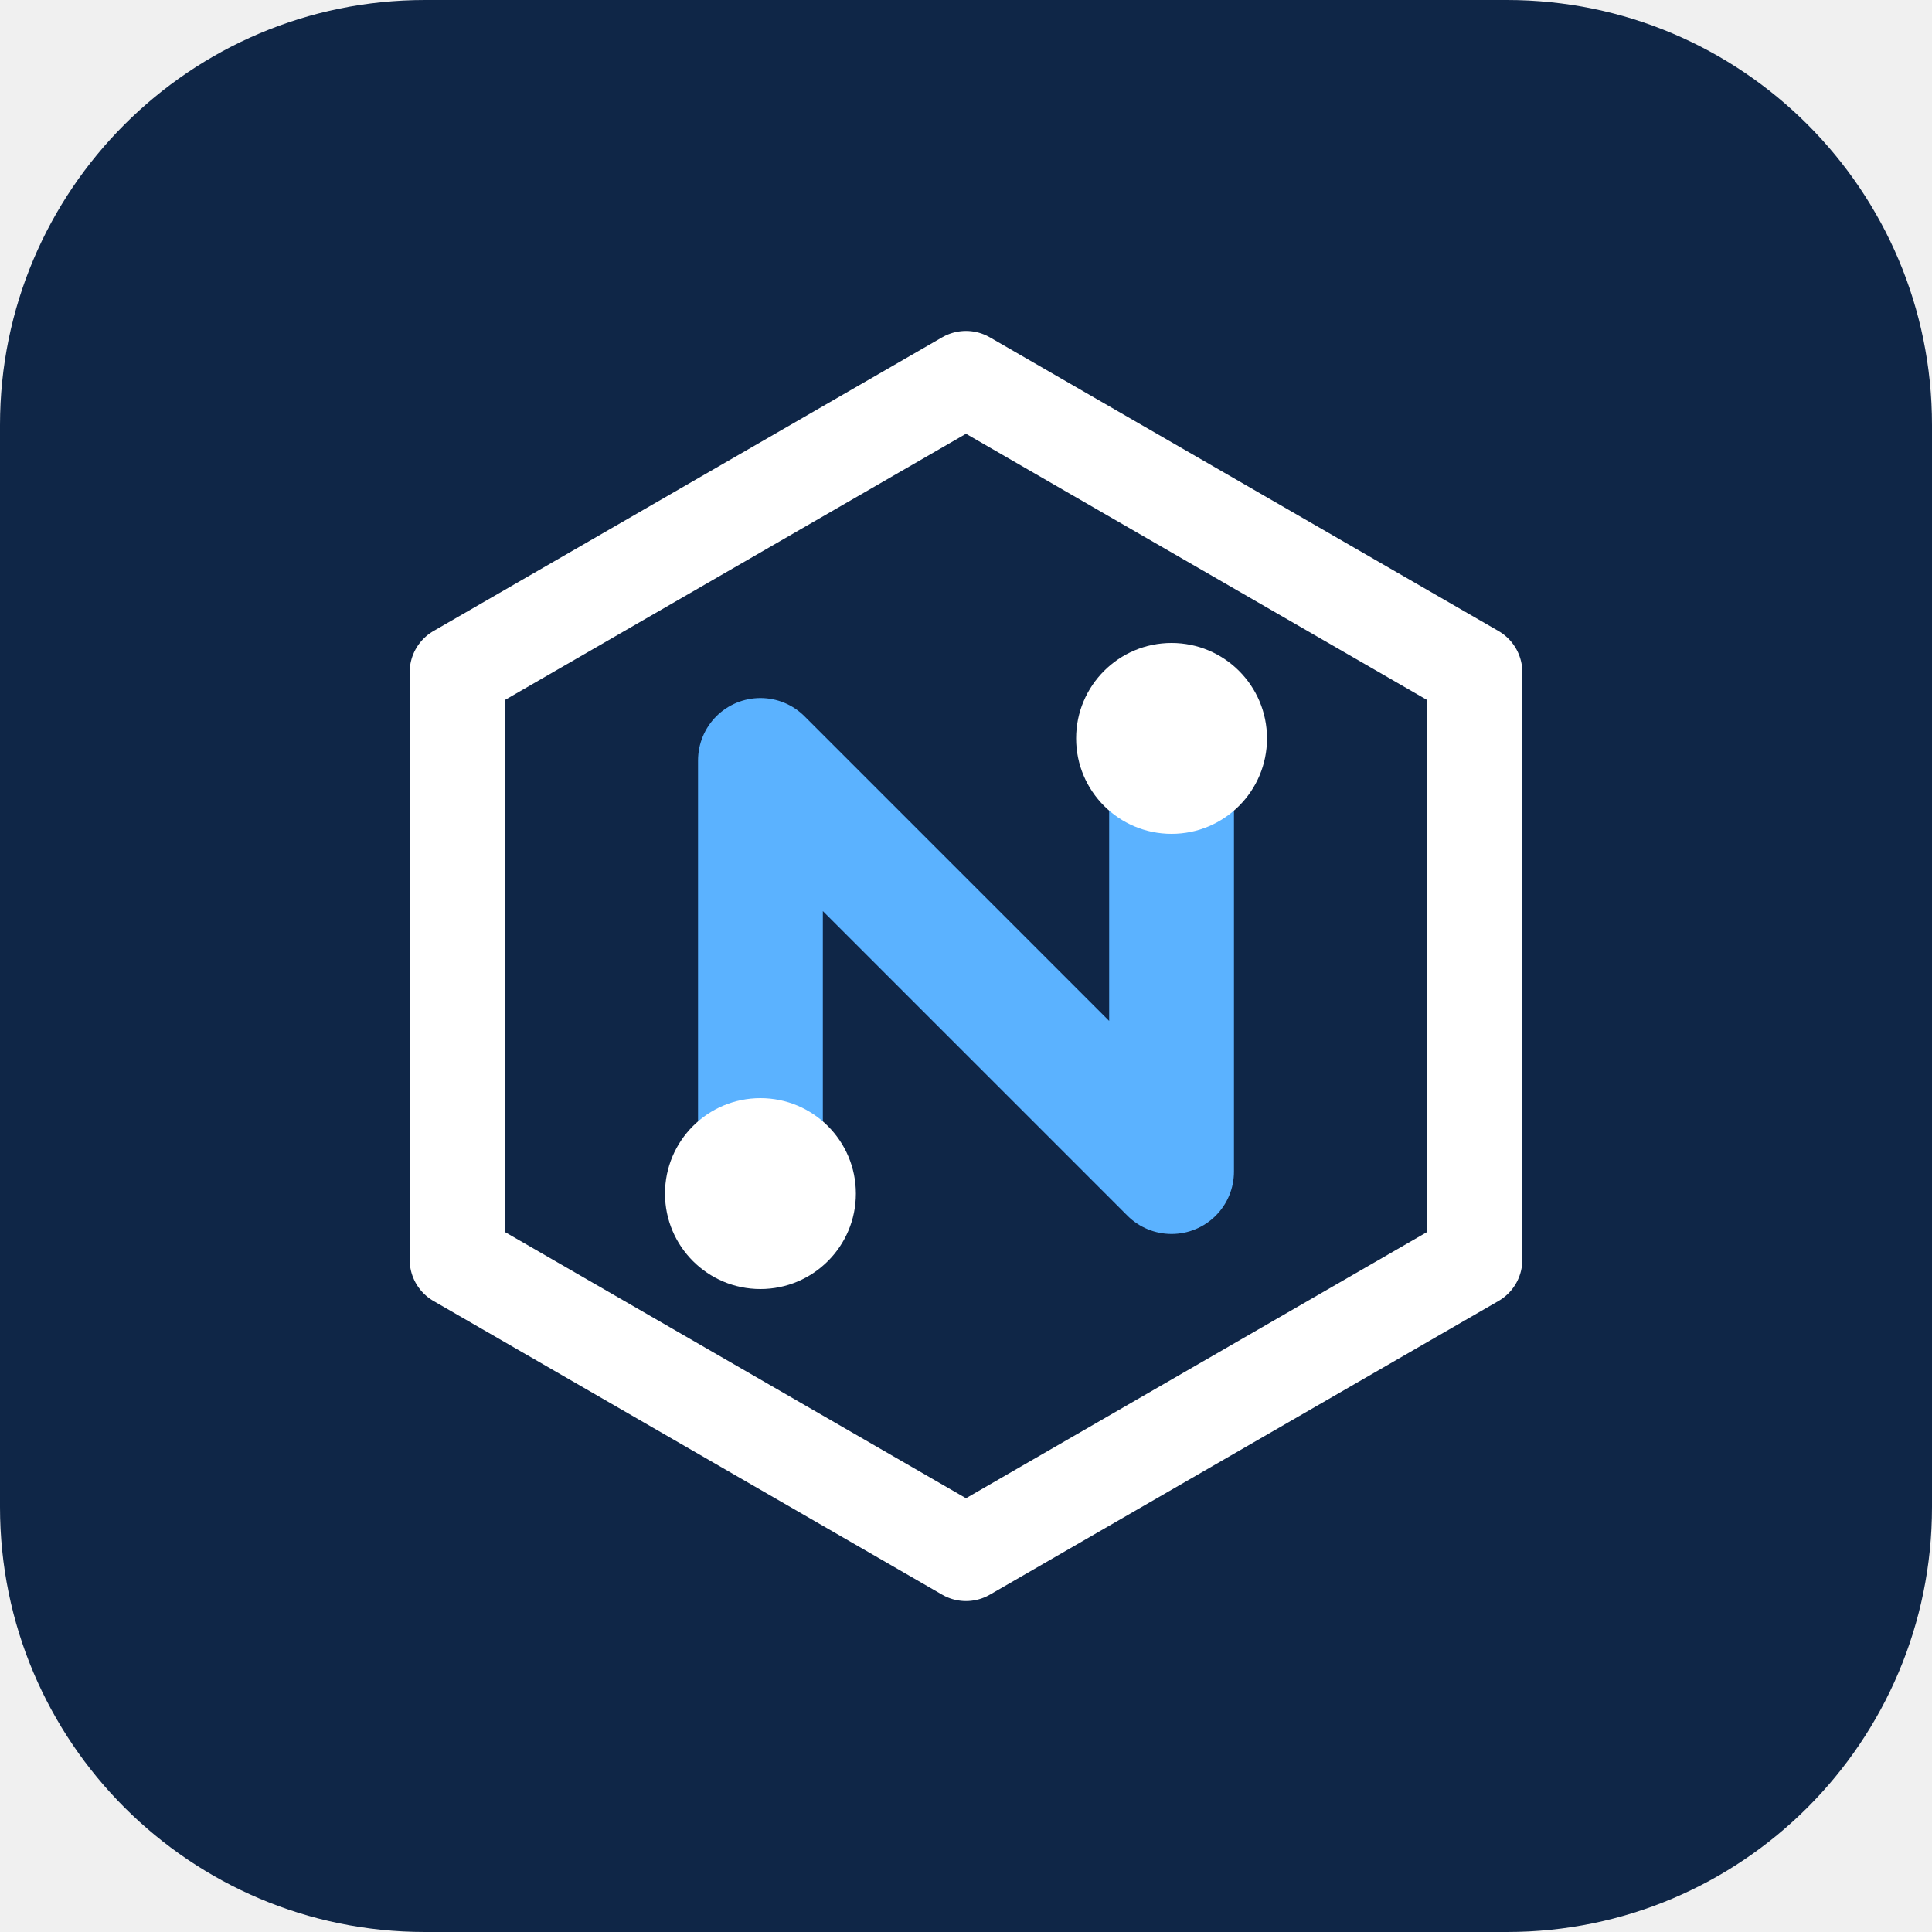
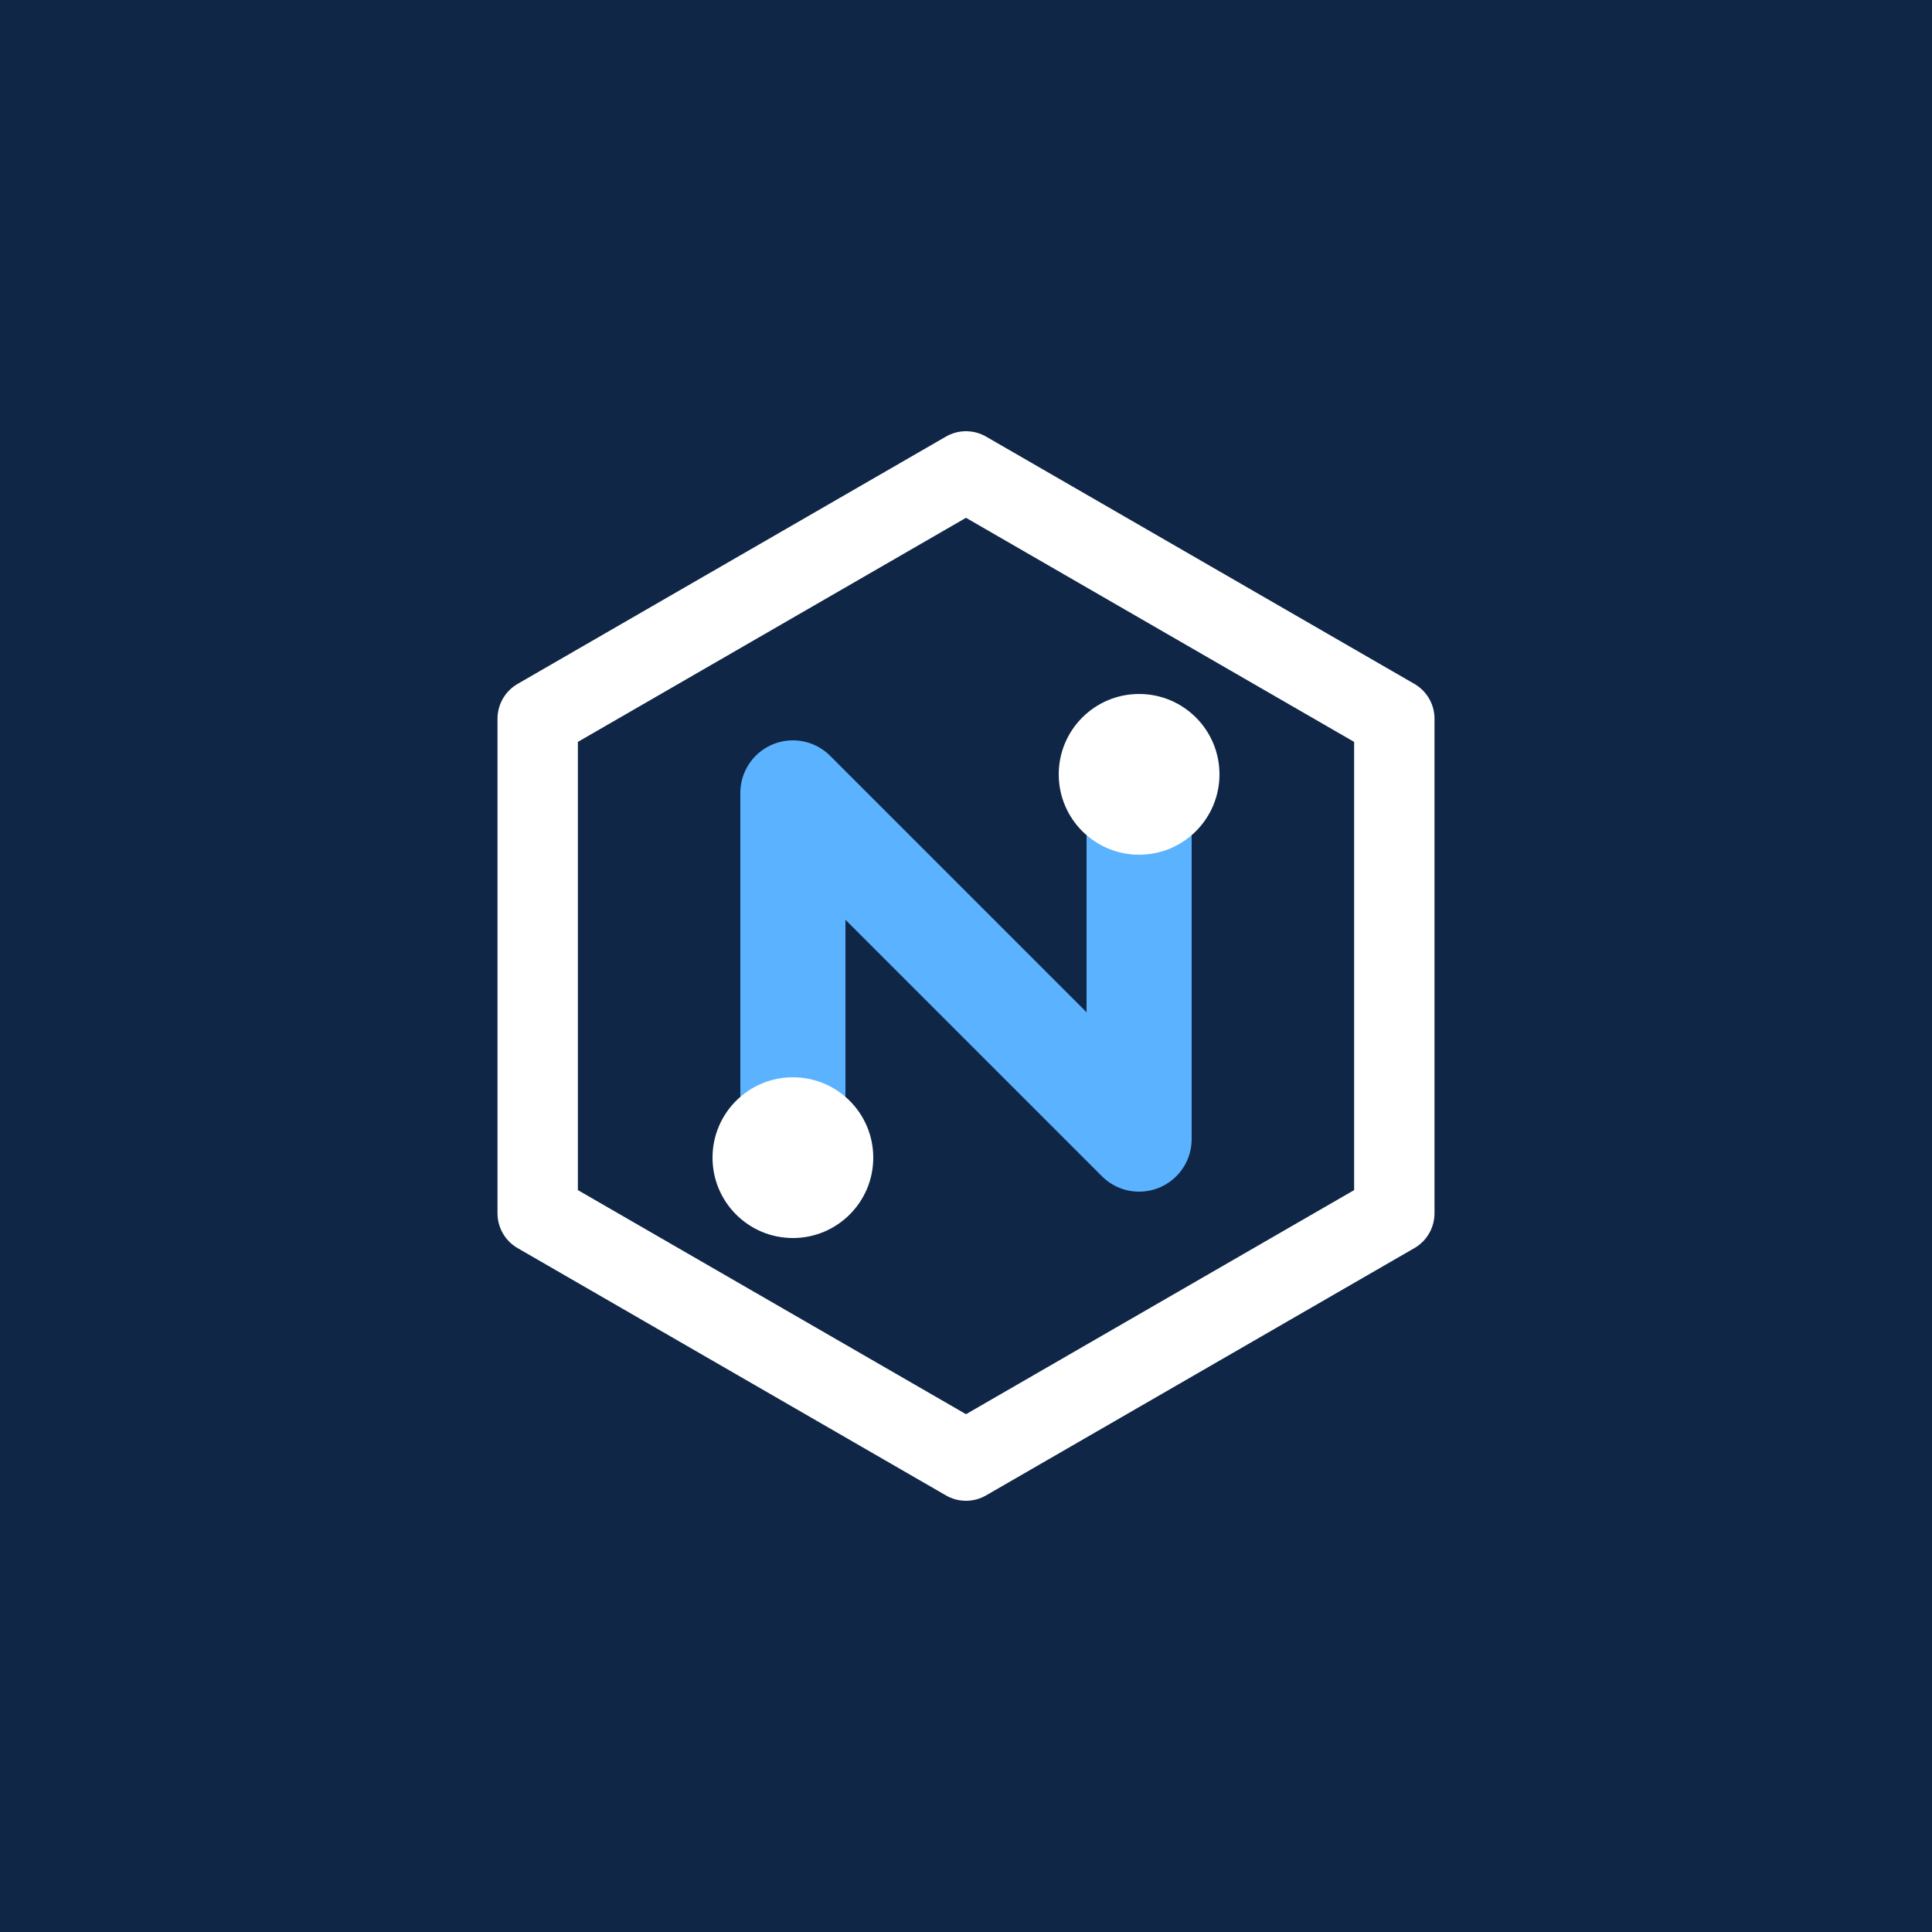
<svg xmlns="http://www.w3.org/2000/svg" viewBox="0 0 100 100">
-   <rect width="100" height="100" rx="22" fill="#0F2647" />
-   <g transform="translate(50 50) scale(0.76) translate(-50 -50)">
+   <rect width="100" height="100" fill="#0F2647" />
+   <g transform="translate(50 50) scale(0.64) translate(-50 -50)">
    <polygon points="50,10 84.64,30 84.64,70 50,90 15.36,70 15.36,30" fill="none" stroke="#FFFFFF" stroke-width="6.5" stroke-linejoin="round" />
    <path d="M36 65V36L64 64V35" fill="none" stroke="#5BB2FF" stroke-width="8.5" stroke-linecap="round" stroke-linejoin="round" />
    <circle cx="36" cy="65.5" r="6.5" fill="#FFFFFF" />
    <circle cx="64" cy="34.5" r="6.5" fill="#FFFFFF" />
  </g>
</svg>
